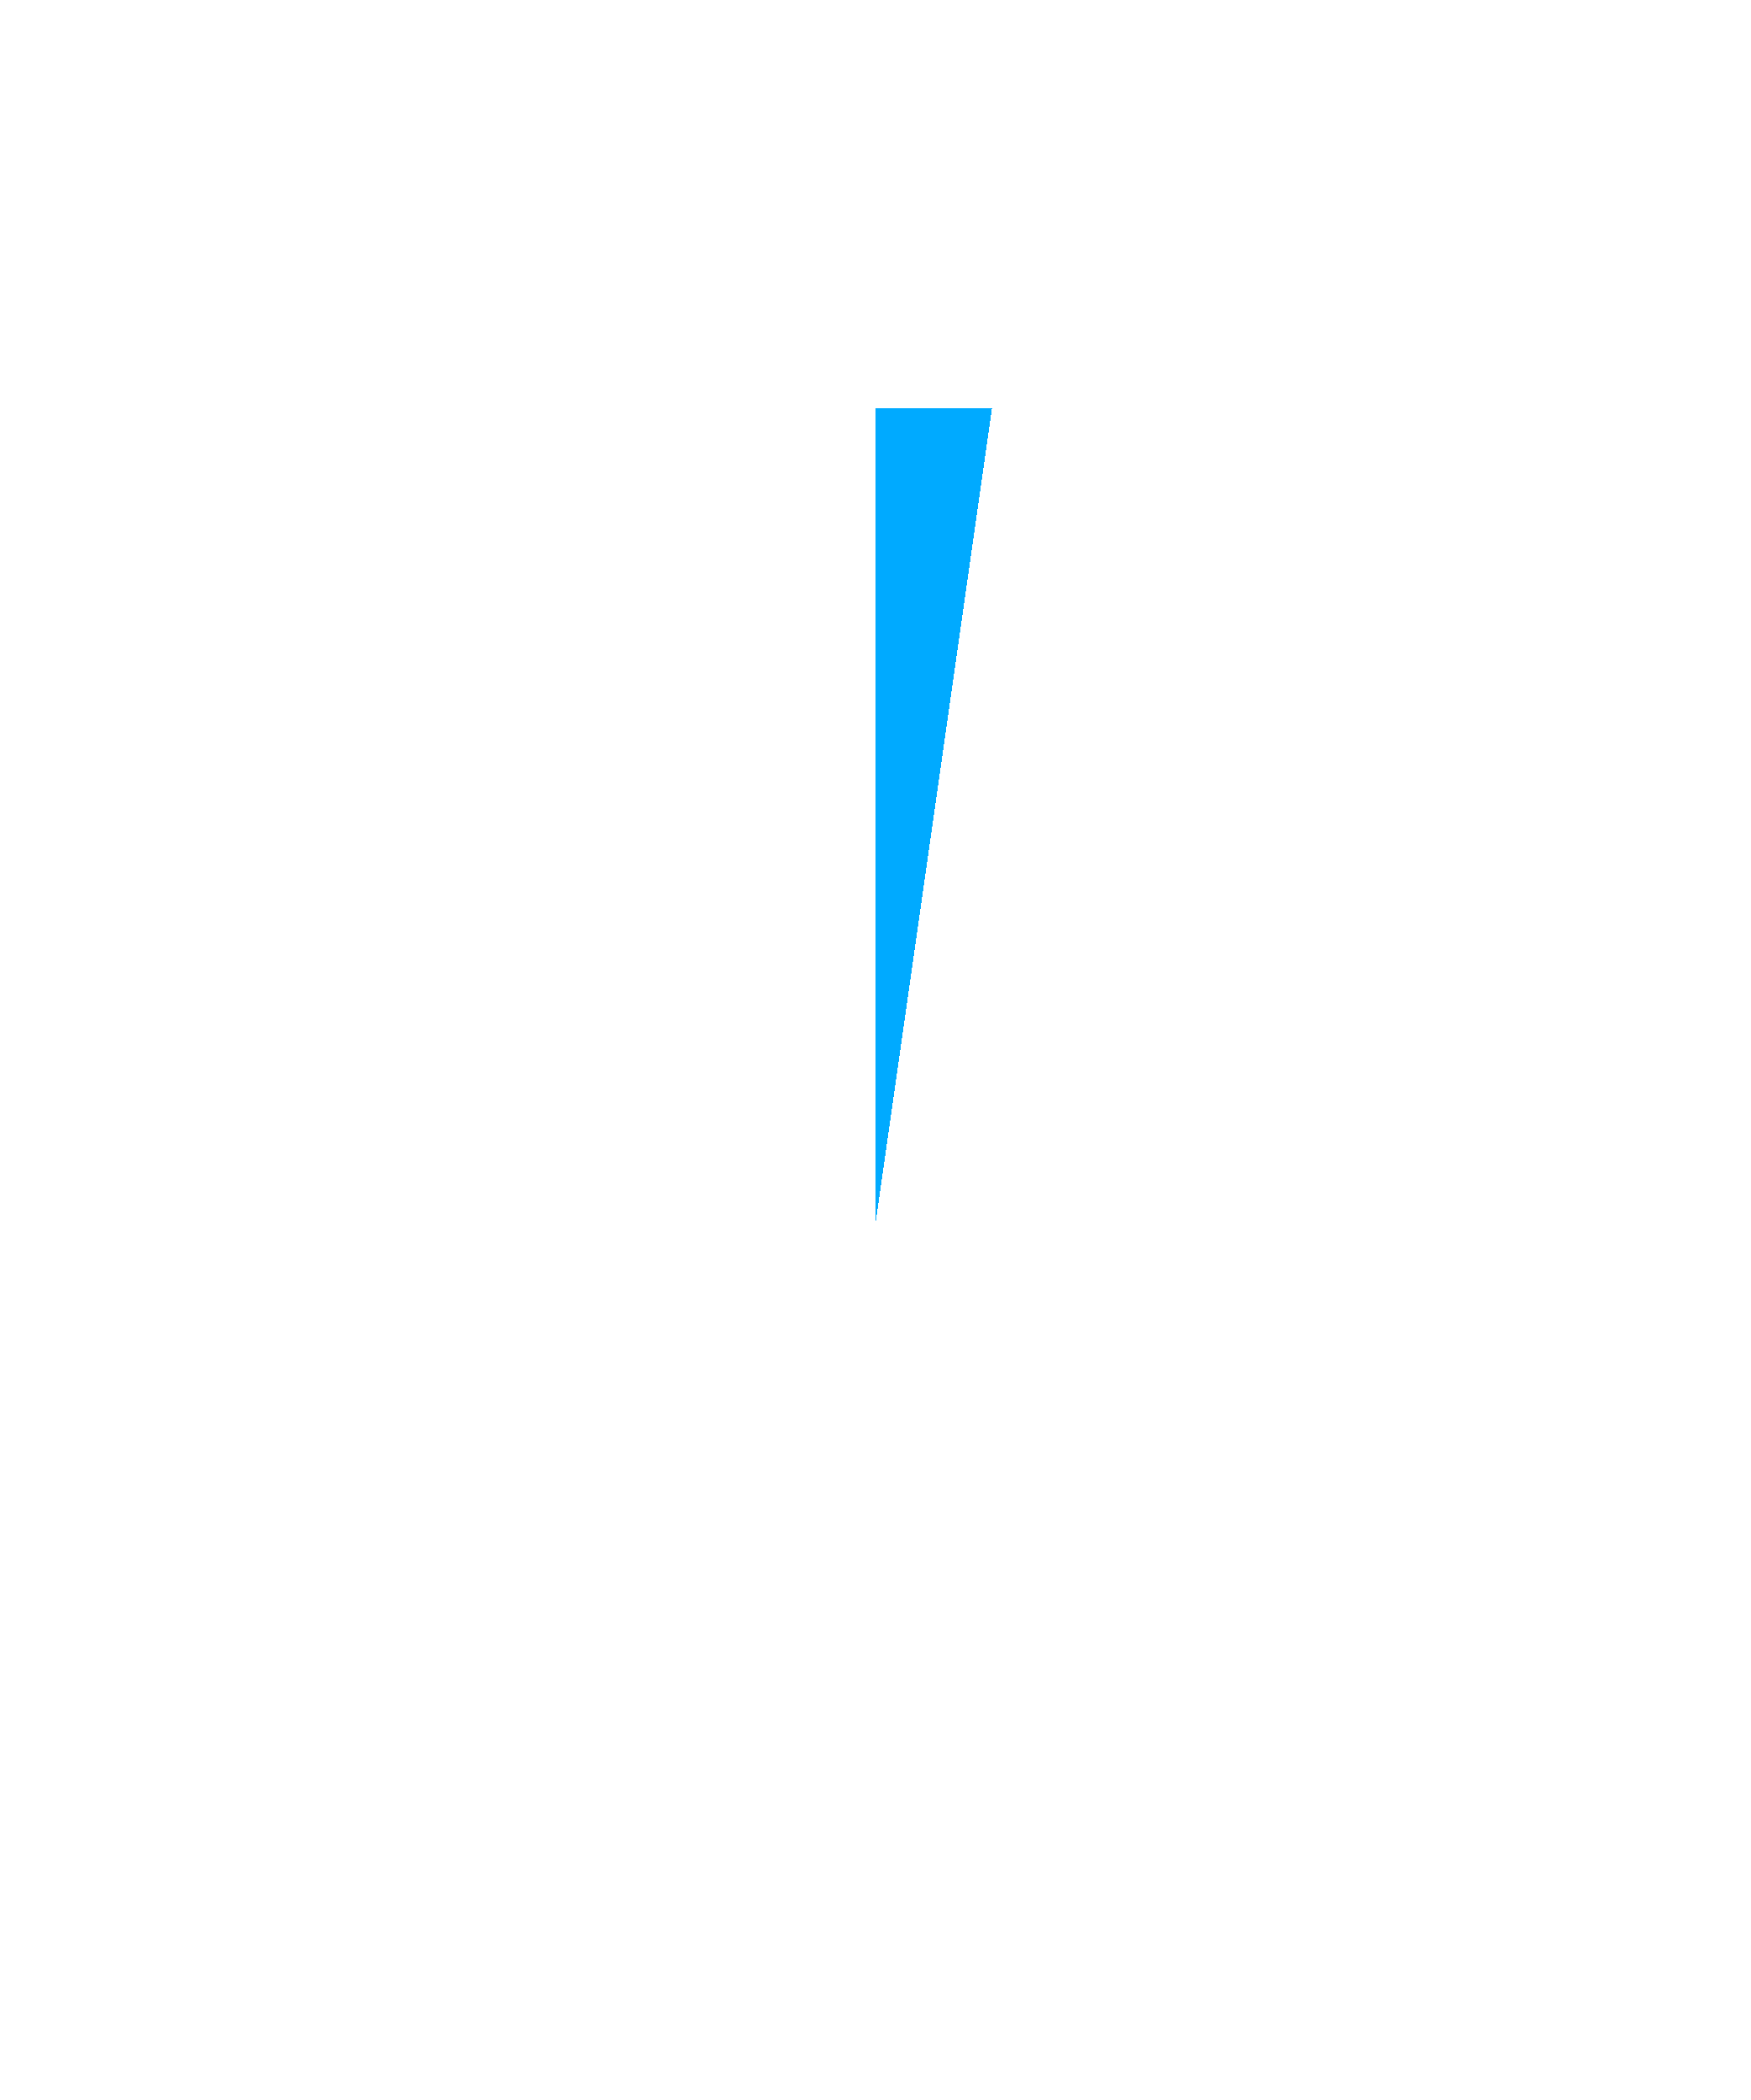
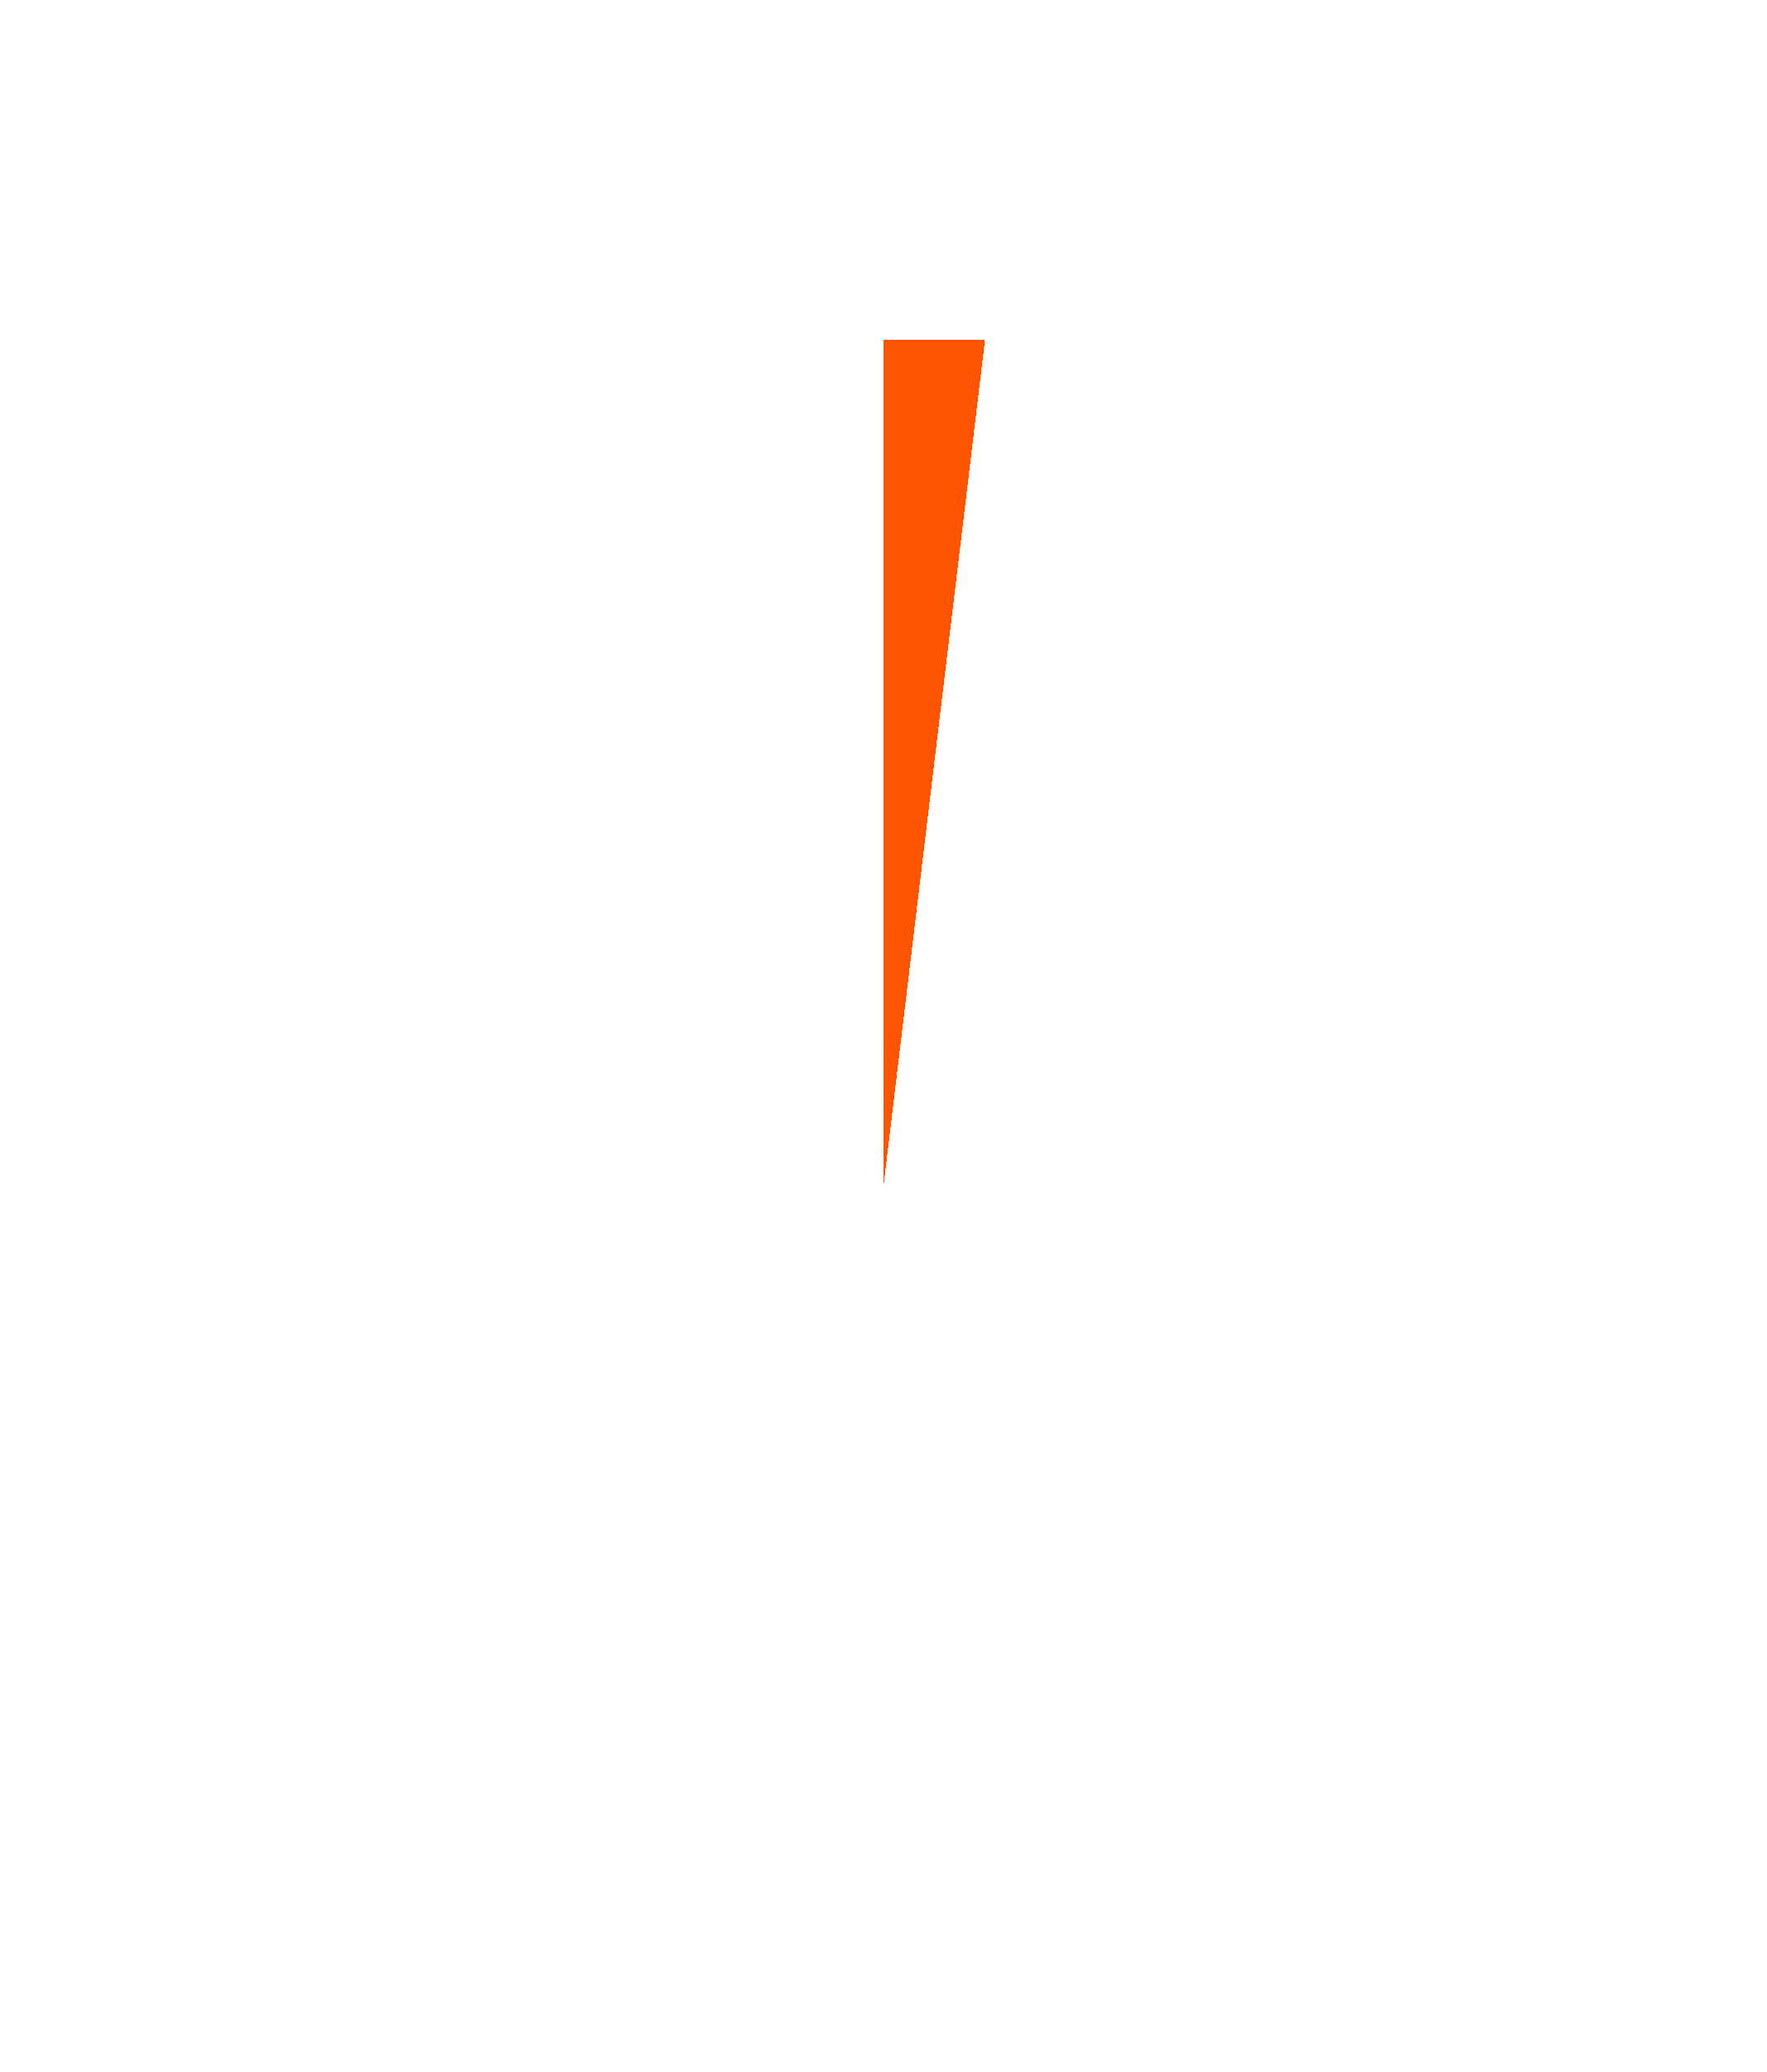
- <svg xmlns="http://www.w3.org/2000/svg" width="30" height="36" viewBox="0 0 30 36" id="svg2" version="1.1" style="shape-rendering:crispEdges">
+ <svg xmlns="http://www.w3.org/2000/svg" width="52" height="61" viewBox="0 0 52 61" id="svg2" version="1.1" style="shape-rendering:crispEdges">
  <defs id="defs4" />
-   <g id="layer1" transform="translate(-0.2369458,-1015.967)">
-     <path style="fill:#00aaff;fill-opacity:1;fill-rule:evenodd;stroke:none;stroke-width:1.4;stroke-linecap:butt;stroke-linejoin:miter;stroke-miterlimit:4;stroke-dasharray:none;stroke-opacity:1;shape-rendering:crispEdges" d="m 17.237,1022.967 -2,0 0,14 z" id="path3802" />
-     <path style="fill:none;fill-rule:evenodd;stroke:#000000;stroke-width:0;stroke-linecap:butt;stroke-linejoin:miter;stroke-miterlimit:4;stroke-dasharray:none;stroke-opacity:1" d="m 3.237,1013.967 23,25" id="path3279" />
+   <g id="layer1" transform="translate(11.01306,-996.9673)">
+     <path id="path3802-9" d="m 17.987,1006.967 -3,0 0,25 z" style="fill:#ff5500;fill-opacity:1;fill-rule:evenodd;stroke:none;stroke-width:2;stroke-linecap:butt;stroke-linejoin:miter;stroke-miterlimit:4;stroke-dasharray:none;stroke-opacity:1;shape-rendering:crispEdges" />
  </g>
</svg>
